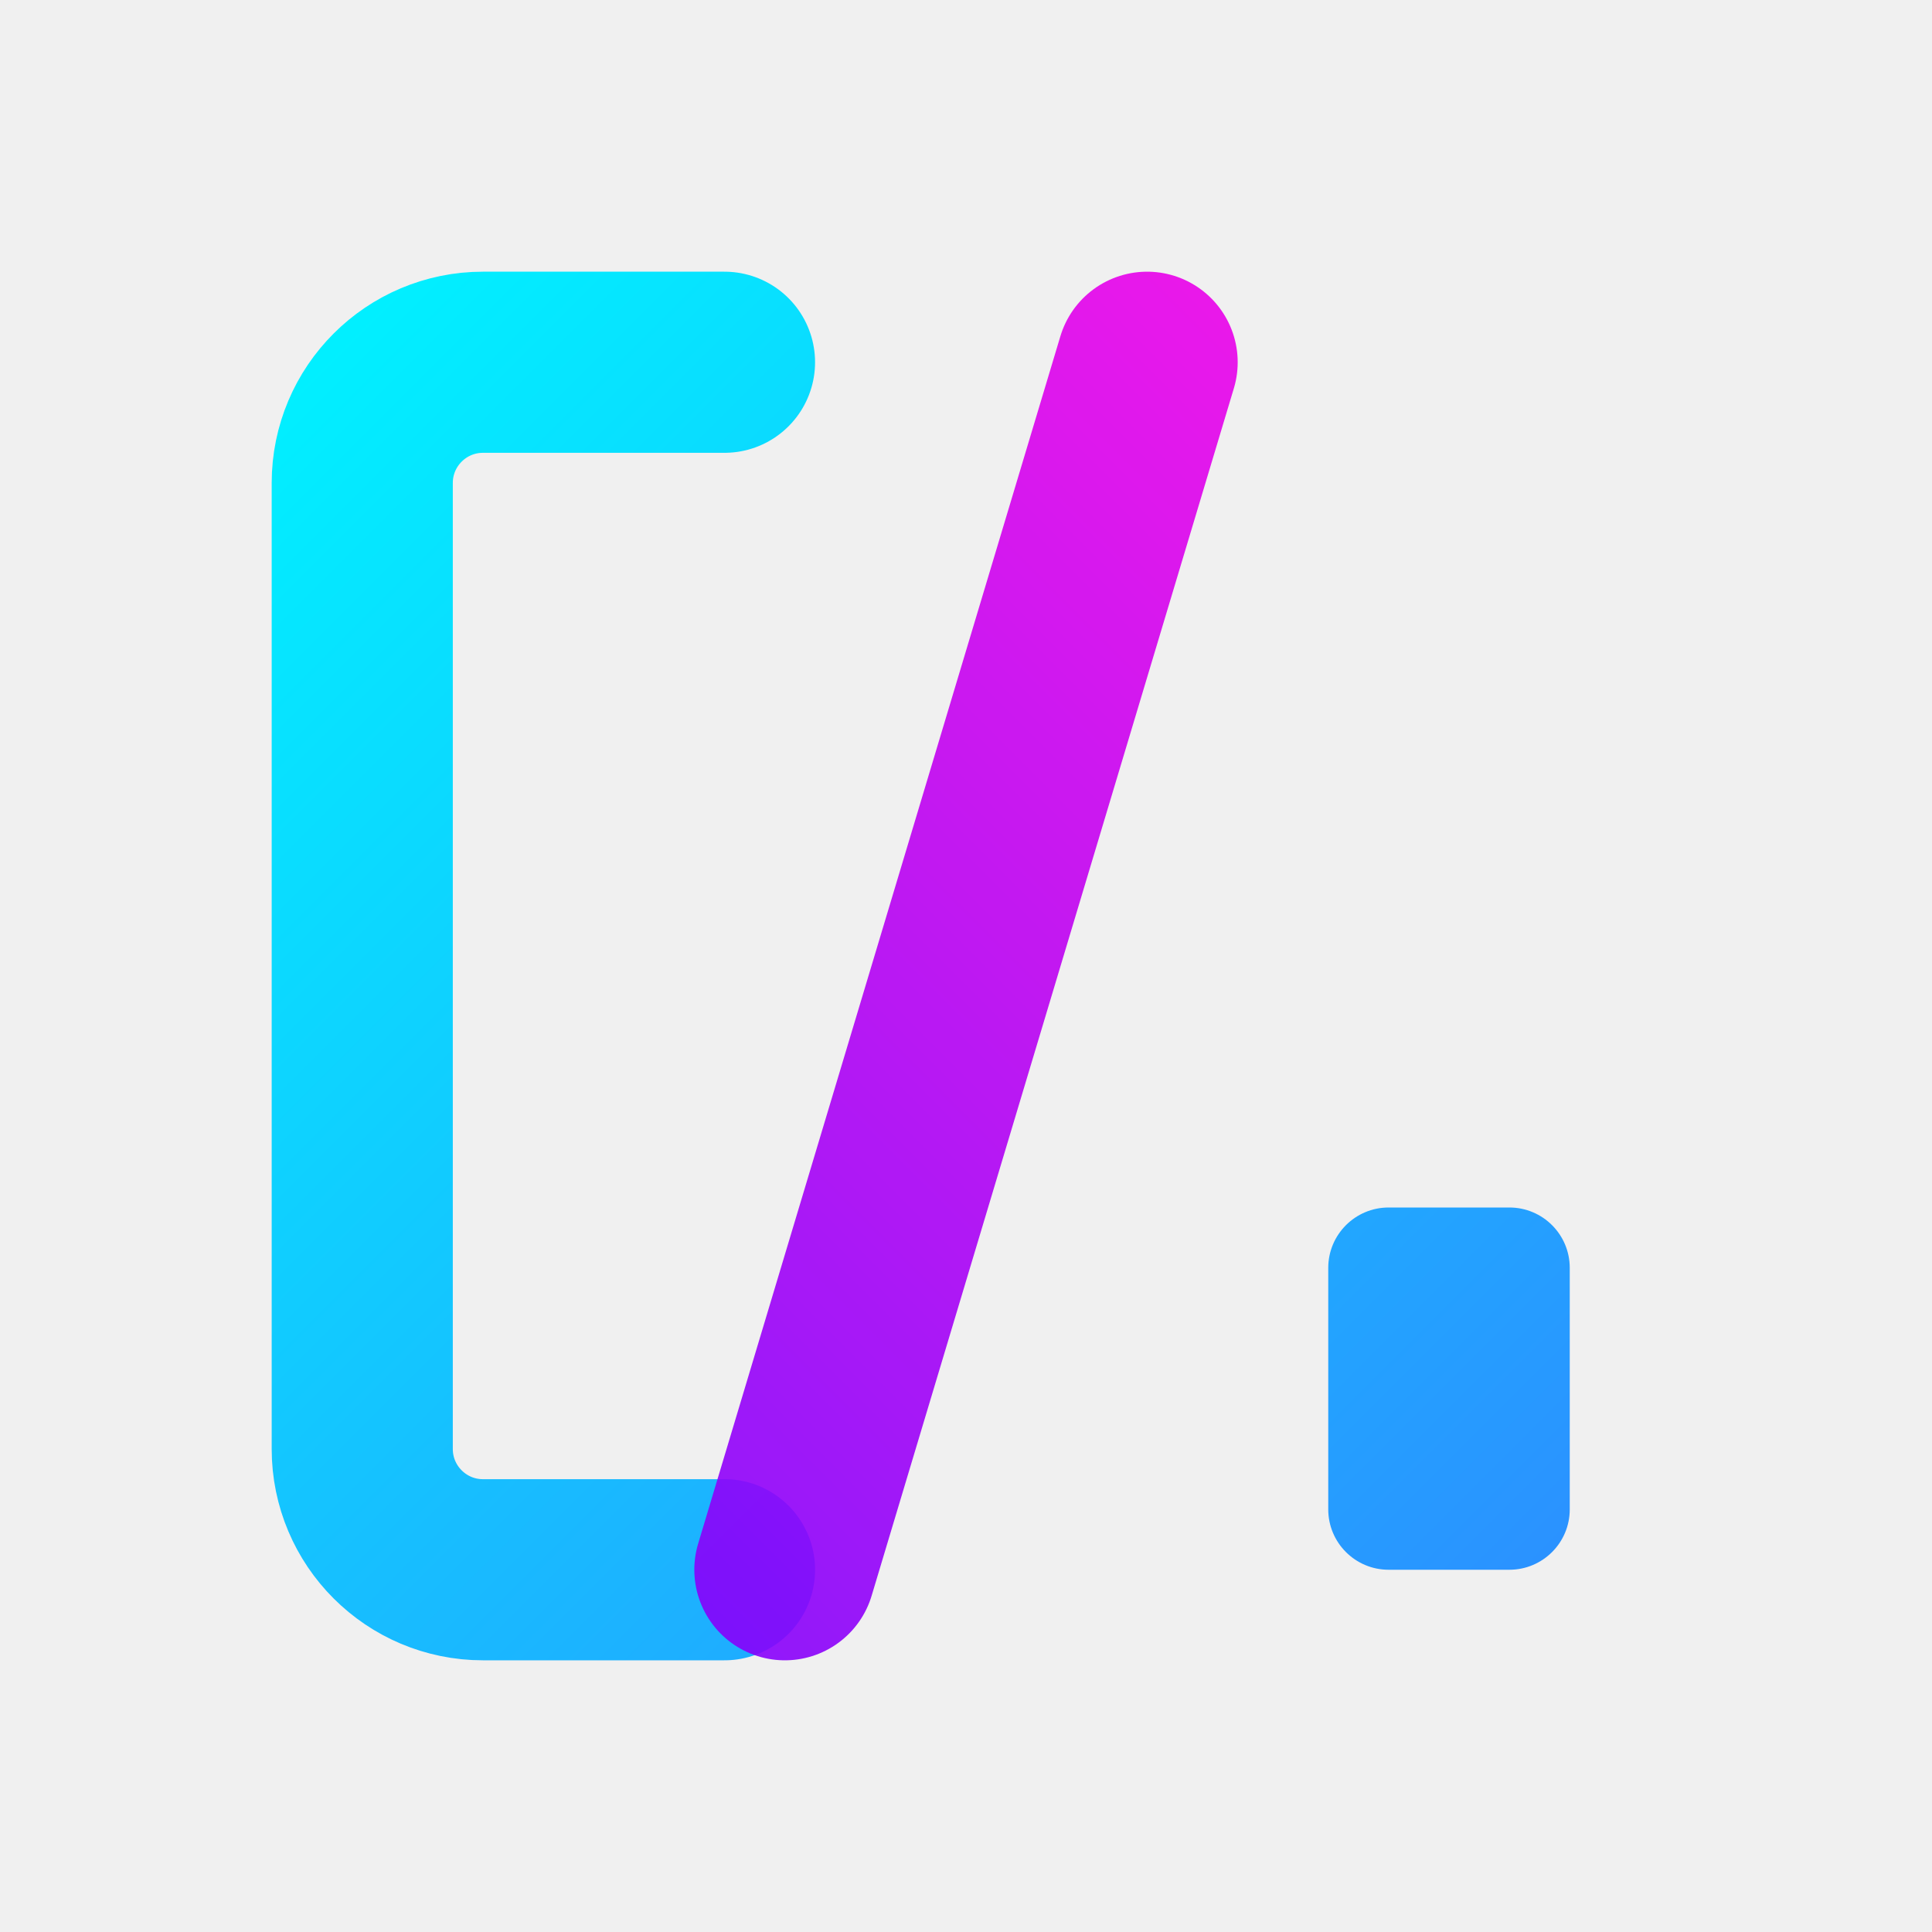
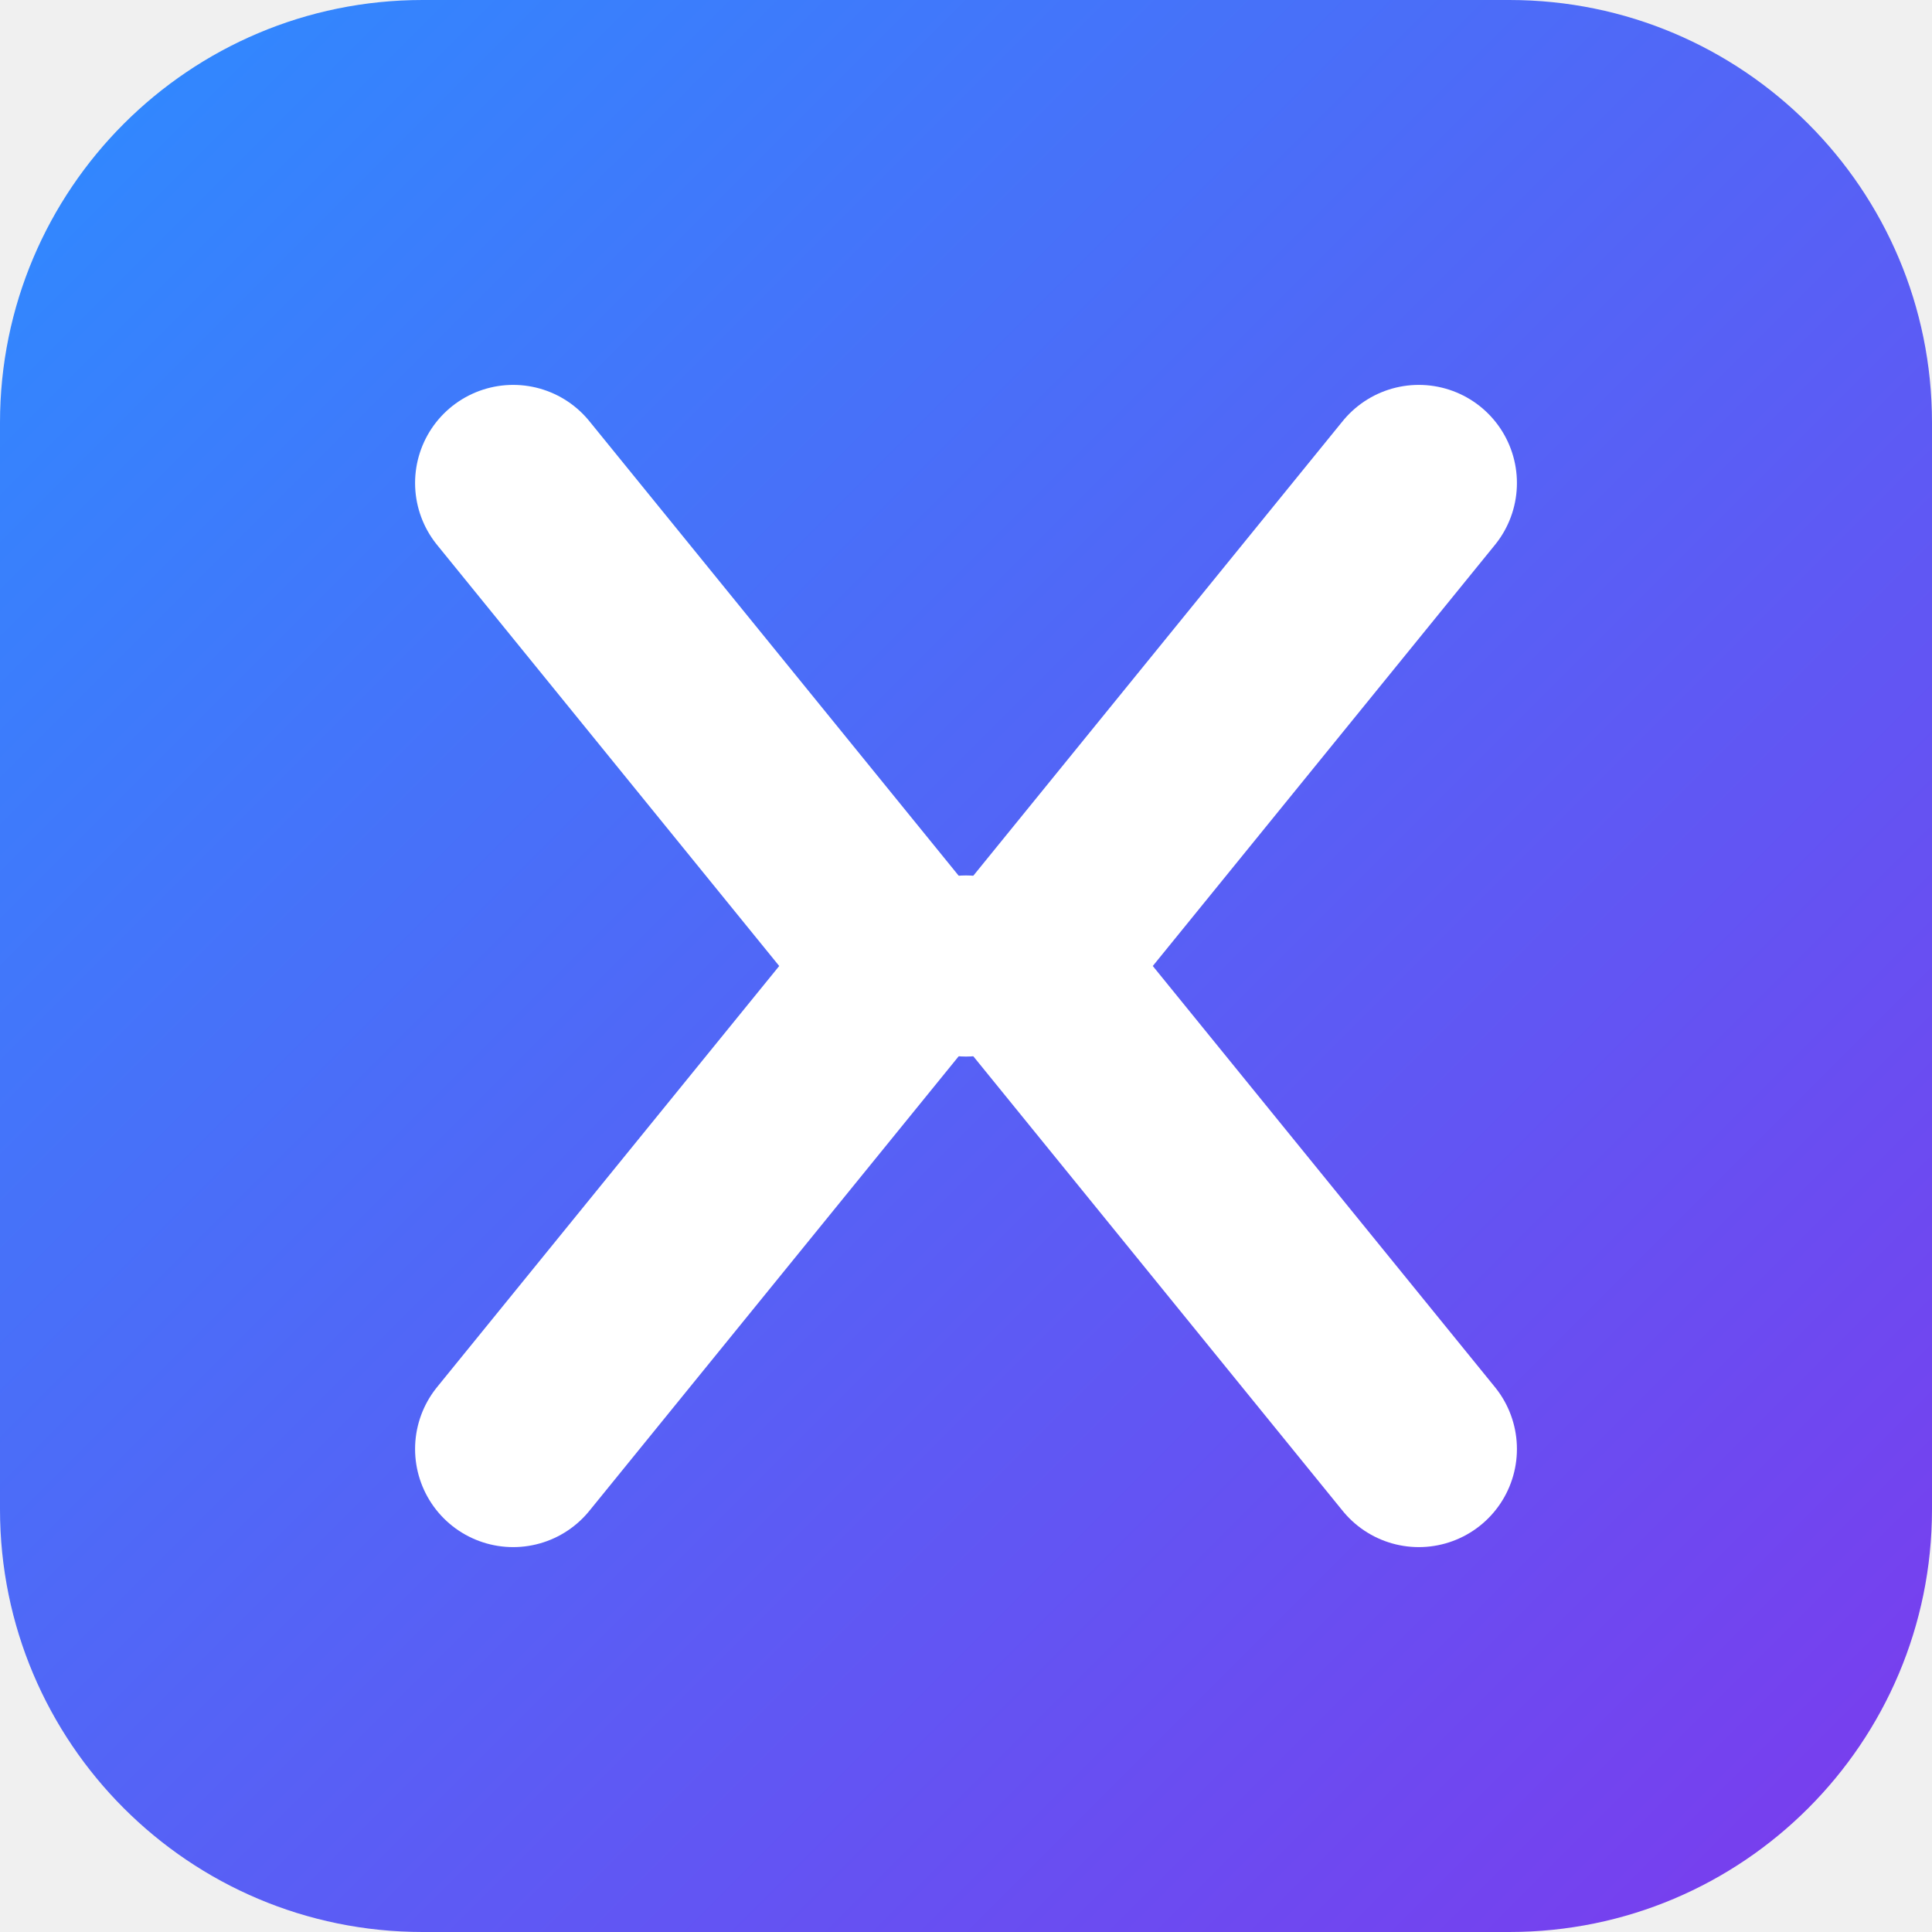
<svg xmlns="http://www.w3.org/2000/svg" width="128" height="128" viewBox="0 0 128 128" fill="none">
  <defs>
-     <linearGradient id="grad_blue" x1="20" y1="20" x2="108" y2="108" gradientUnits="userSpaceOnUse">
-       <stop offset="0%" stop-color="#00F2FF" />
-       <stop offset="100%" stop-color="#2D8CFF" />
-     </linearGradient>
-     <linearGradient id="grad_purple" x1="108" y1="20" x2="20" y2="108" gradientUnits="userSpaceOnUse">
-       <stop offset="0%" stop-color="#FF00E5" />
-       <stop offset="100%" stop-color="#7000FF" />
+     <linearGradient id="c_bg" x1="0" y1="0" x2="128" y2="128" gradientUnits="userSpaceOnUse">
+       <stop offset="0%" stop-color="#2D8CFF" />
+       <stop offset="100%" stop-color="#7C3AED" />
    </linearGradient>
  </defs>
-   <path d="M48 24H32C27.582 24 24 27.582 24 32V96C24 100.418 27.582 104 32 104H48" stroke="url(#grad_blue)" stroke-width="12" stroke-linecap="round" stroke-linejoin="round" />
-   <path d="M76 24L52 104" stroke="url(#grad_purple)" stroke-width="12" stroke-linecap="round" stroke-linejoin="round" opacity="0.9" />
-   <rect x="88" y="80" width="16" height="24" rx="4" fill="url(#grad_blue)" />
+   <rect x="0" y="0" width="128" height="128" rx="28" fill="url(#c_bg)" />
+   <path d="M34 32 L60 64 L34 96" stroke="#FFFFFF" stroke-width="13" stroke-linecap="round" stroke-linejoin="round" fill="none" />
+   <path d="M94 32 L68 64 L94 96" stroke="#FFFFFF" stroke-width="13" stroke-linecap="round" stroke-linejoin="round" fill="none" />
+   <circle cx="64" cy="64" r="6" fill="#FFFFFF" />
</svg>
